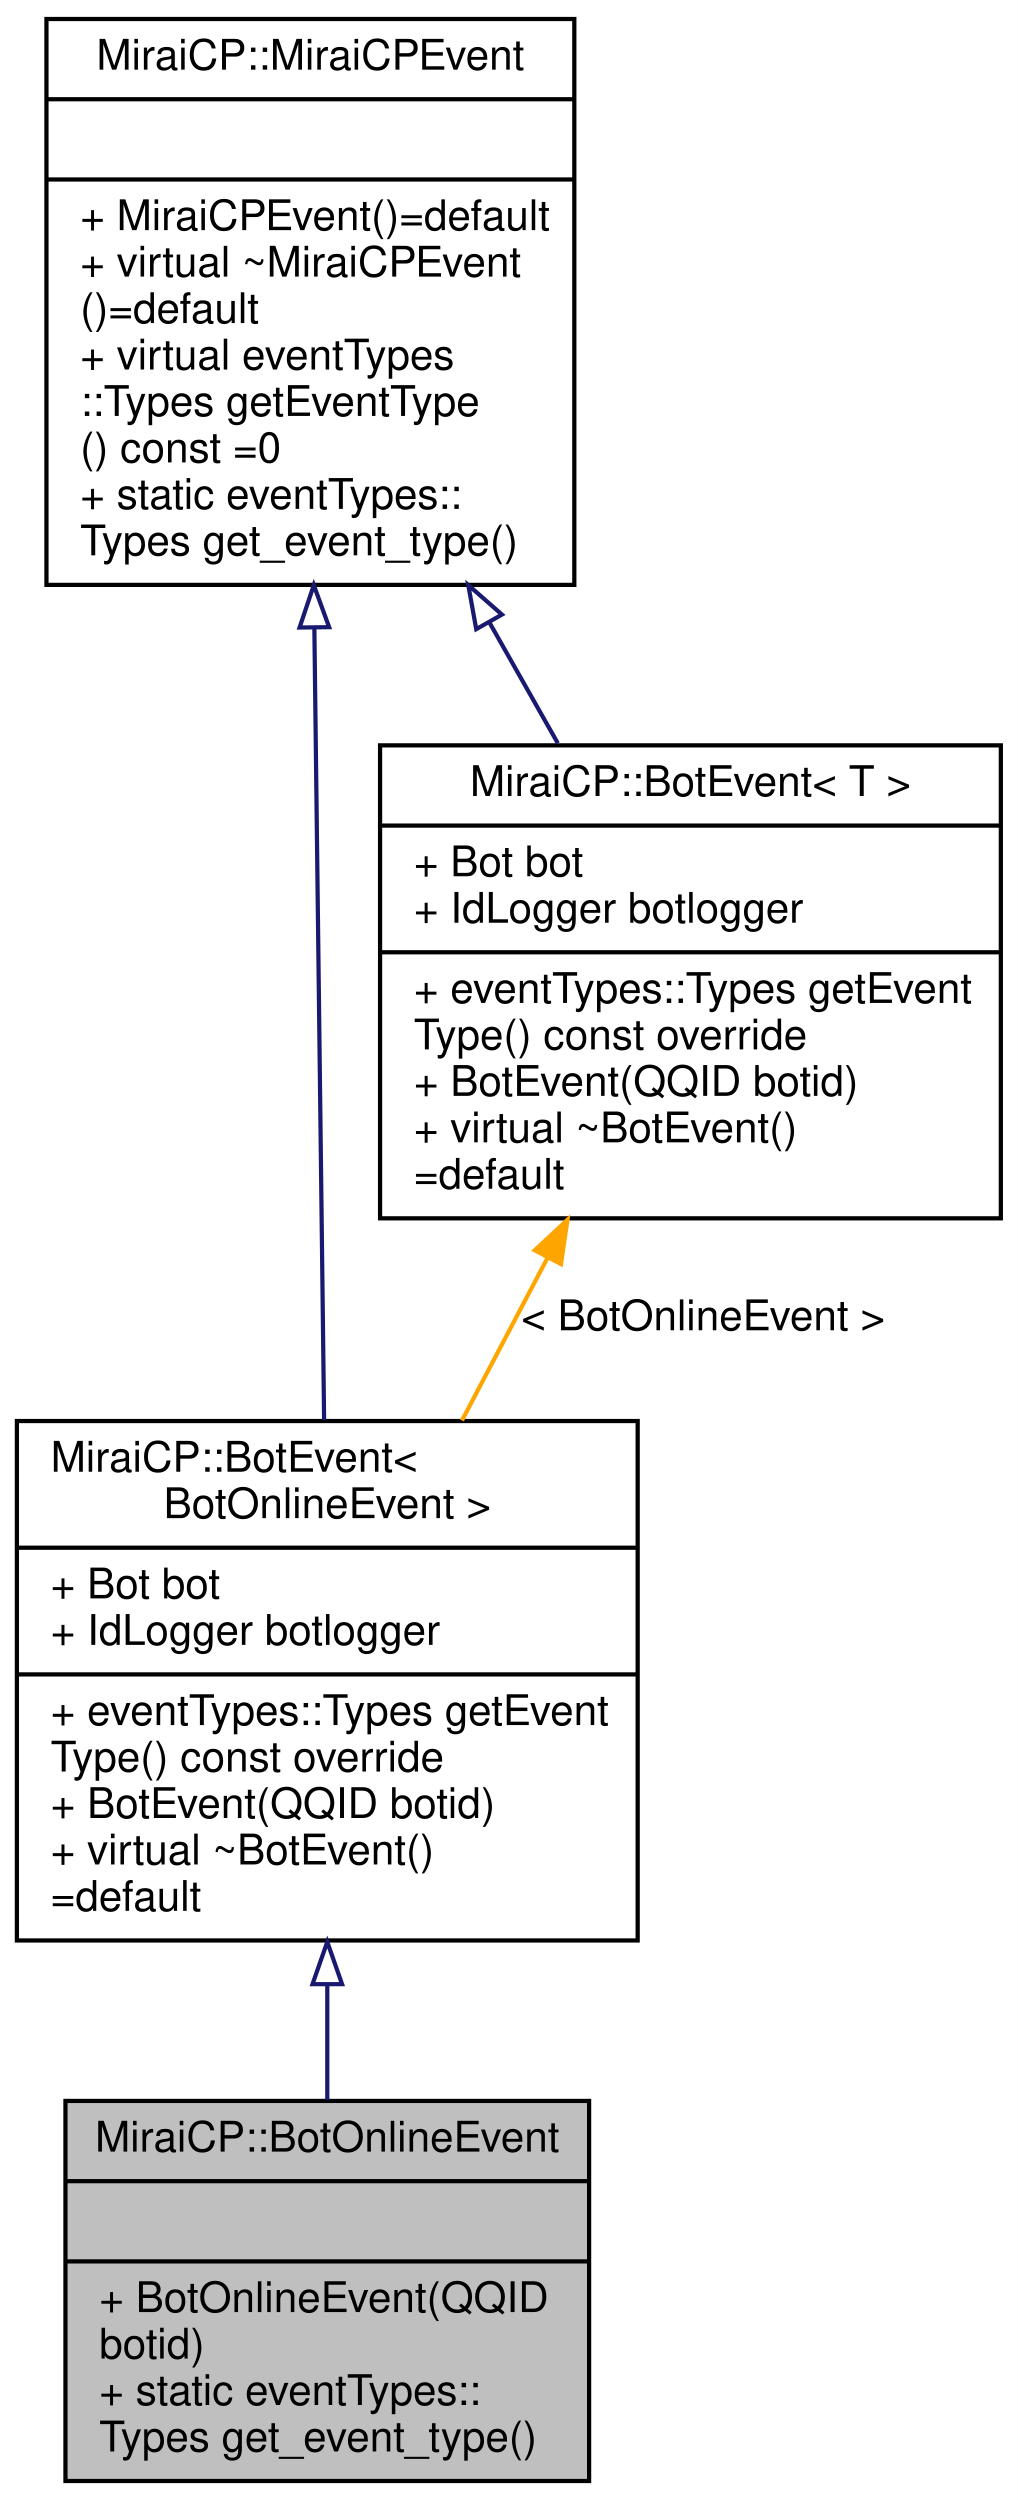
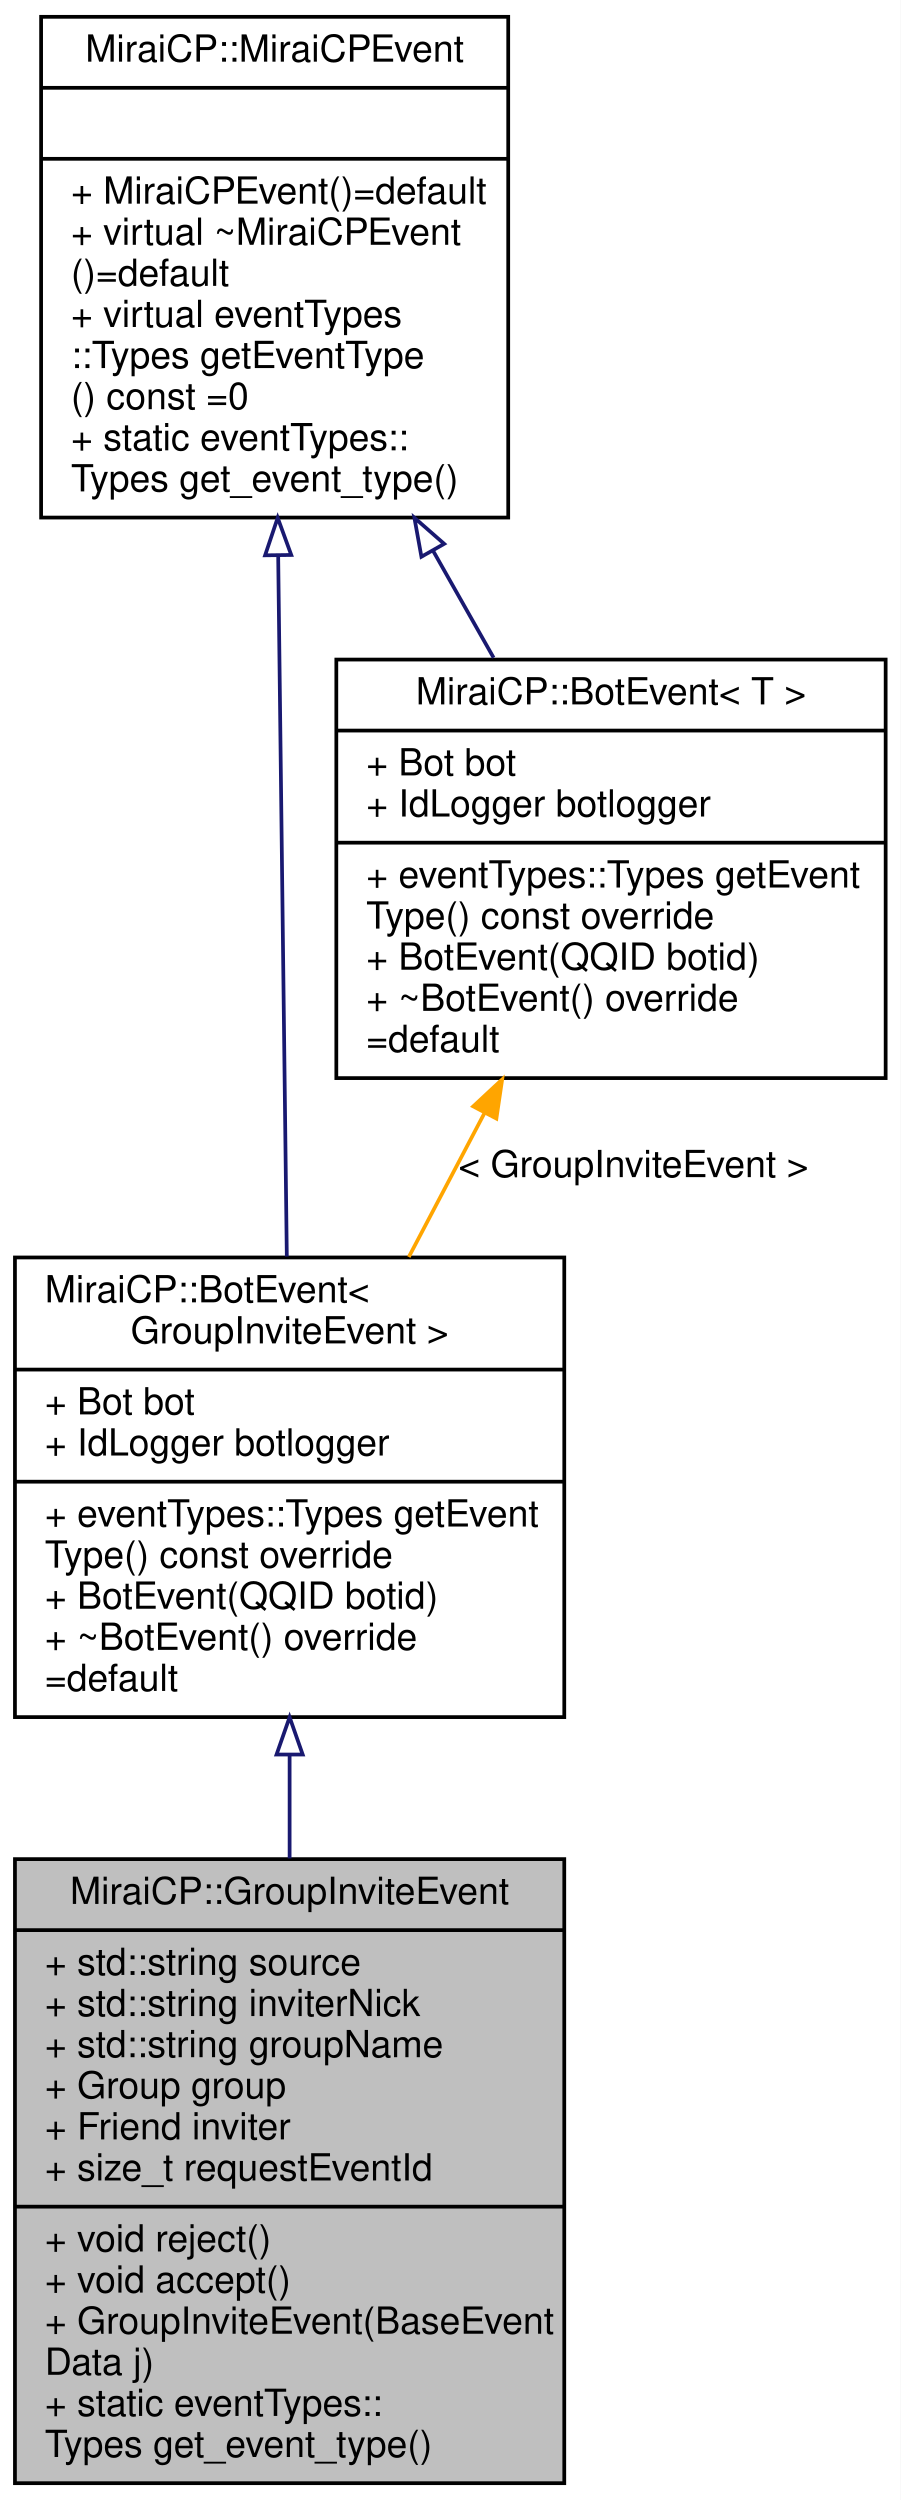
- <svg xmlns="http://www.w3.org/2000/svg" xmlns:xlink="http://www.w3.org/1999/xlink" width="241pt" height="592pt" viewBox="0.00 0.00 241.00 592.00">
-   <g id="graph0" class="graph" transform="scale(1 1) rotate(0) translate(4 588)">
-     <polygon fill="white" stroke="transparent" points="-4,4 -4,-588 237,-588 237,4 -4,4" />
+ <svg xmlns="http://www.w3.org/2000/svg" xmlns:xlink="http://www.w3.org/1999/xlink" width="241pt" height="669pt" viewBox="0.00 0.00 241.00 669.00">
+   <g id="graph0" class="graph" transform="scale(1 1) rotate(0) translate(4 665)">
+     <polygon fill="white" stroke="transparent" points="-4,4 -4,-665 237,-665 237,4 -4,4" />
    <g id="node1" class="node">
      <g id="a_node1">
-         <a xlink:title="机器人上线事件">
-           <polygon fill="#bfbfbf" stroke="black" points="11.5,-0.5 11.5,-90.5 135.5,-90.5 135.5,-0.5 11.5,-0.5" />
-           <text text-anchor="middle" x="73.5" y="-78.5" font-family="Helvetica,sans-Serif" font-size="10.00">MiraiCP::BotOnlineEvent</text>
-           <polyline fill="none" stroke="black" points="11.5,-71.5 135.5,-71.5 " />
-           <text text-anchor="middle" x="73.5" y="-59.5" font-family="Helvetica,sans-Serif" font-size="10.00"> </text>
-           <polyline fill="none" stroke="black" points="11.5,-52.5 135.5,-52.5 " />
-           <text text-anchor="start" x="19.5" y="-40.5" font-family="Helvetica,sans-Serif" font-size="10.00">+ BotOnlineEvent(QQID</text>
-           <text text-anchor="start" x="19.5" y="-29.5" font-family="Helvetica,sans-Serif" font-size="10.00"> botid)</text>
-           <text text-anchor="start" x="19.5" y="-18.5" font-family="Helvetica,sans-Serif" font-size="10.00">+ static eventTypes::</text>
-           <text text-anchor="start" x="19.5" y="-7.5" font-family="Helvetica,sans-Serif" font-size="10.00">Types get_event_type()</text>
+         <a xlink:title="群聊邀请事件类声明">
+           <polygon fill="#bfbfbf" stroke="black" points="0,-0.5 0,-167.5 147,-167.5 147,-0.5 0,-0.5" />
+           <text text-anchor="middle" x="73.5" y="-155.5" font-family="Helvetica,sans-Serif" font-size="10.00">MiraiCP::GroupInviteEvent</text>
+           <polyline fill="none" stroke="black" points="0,-148.5 147,-148.5 " />
+           <text text-anchor="start" x="8" y="-136.5" font-family="Helvetica,sans-Serif" font-size="10.00">+ std::string source</text>
+           <text text-anchor="start" x="8" y="-125.5" font-family="Helvetica,sans-Serif" font-size="10.00">+ std::string inviterNick</text>
+           <text text-anchor="start" x="8" y="-114.5" font-family="Helvetica,sans-Serif" font-size="10.00">+ std::string groupName</text>
+           <text text-anchor="start" x="8" y="-103.5" font-family="Helvetica,sans-Serif" font-size="10.00">+ Group group</text>
+           <text text-anchor="start" x="8" y="-92.5" font-family="Helvetica,sans-Serif" font-size="10.00">+ Friend inviter</text>
+           <text text-anchor="start" x="8" y="-81.5" font-family="Helvetica,sans-Serif" font-size="10.00">+ size_t requestEventId</text>
+           <polyline fill="none" stroke="black" points="0,-74.5 147,-74.5 " />
+           <text text-anchor="start" x="8" y="-62.5" font-family="Helvetica,sans-Serif" font-size="10.00">+ void reject()</text>
+           <text text-anchor="start" x="8" y="-51.5" font-family="Helvetica,sans-Serif" font-size="10.00">+ void accept()</text>
+           <text text-anchor="start" x="8" y="-40.5" font-family="Helvetica,sans-Serif" font-size="10.00">+ GroupInviteEvent(BaseEvent</text>
+           <text text-anchor="start" x="8" y="-29.5" font-family="Helvetica,sans-Serif" font-size="10.00">Data j)</text>
+           <text text-anchor="start" x="8" y="-18.5" font-family="Helvetica,sans-Serif" font-size="10.00">+ static eventTypes::</text>
+           <text text-anchor="start" x="8" y="-7.5" font-family="Helvetica,sans-Serif" font-size="10.00">Types get_event_type()</text>
        </a>
      </g>
    </g>
    <g id="node2" class="node">
      <g id="a_node2">
-         <a xlink:href="a00457.html" target="_top" xlink:title=" ">
-           <polygon fill="white" stroke="black" points="0,-128.5 0,-251.5 147,-251.5 147,-128.5 0,-128.5" />
-           <text text-anchor="start" x="8" y="-239.5" font-family="Helvetica,sans-Serif" font-size="10.00">MiraiCP::BotEvent&lt;</text>
-           <text text-anchor="middle" x="73.5" y="-228.5" font-family="Helvetica,sans-Serif" font-size="10.00"> BotOnlineEvent &gt;</text>
-           <polyline fill="none" stroke="black" points="0,-221.5 147,-221.5 " />
-           <text text-anchor="start" x="8" y="-209.5" font-family="Helvetica,sans-Serif" font-size="10.00">+ Bot bot</text>
-           <text text-anchor="start" x="8" y="-198.5" font-family="Helvetica,sans-Serif" font-size="10.00">+ IdLogger botlogger</text>
-           <polyline fill="none" stroke="black" points="0,-191.5 147,-191.5 " />
-           <text text-anchor="start" x="8" y="-179.5" font-family="Helvetica,sans-Serif" font-size="10.00">+ eventTypes::Types getEvent</text>
-           <text text-anchor="start" x="8" y="-168.5" font-family="Helvetica,sans-Serif" font-size="10.00">Type() const override</text>
-           <text text-anchor="start" x="8" y="-157.5" font-family="Helvetica,sans-Serif" font-size="10.00">+ BotEvent(QQID botid)</text>
-           <text text-anchor="start" x="8" y="-146.5" font-family="Helvetica,sans-Serif" font-size="10.00">+ virtual ~BotEvent()</text>
-           <text text-anchor="start" x="8" y="-135.5" font-family="Helvetica,sans-Serif" font-size="10.00">=default</text>
+         <a xlink:href="a00473.html" target="_top" xlink:title=" ">
+           <polygon fill="white" stroke="black" points="0,-205.5 0,-328.5 147,-328.5 147,-205.5 0,-205.5" />
+           <text text-anchor="start" x="8" y="-316.5" font-family="Helvetica,sans-Serif" font-size="10.00">MiraiCP::BotEvent&lt;</text>
+           <text text-anchor="middle" x="73.5" y="-305.5" font-family="Helvetica,sans-Serif" font-size="10.00"> GroupInviteEvent &gt;</text>
+           <polyline fill="none" stroke="black" points="0,-298.5 147,-298.5 " />
+           <text text-anchor="start" x="8" y="-286.5" font-family="Helvetica,sans-Serif" font-size="10.00">+ Bot bot</text>
+           <text text-anchor="start" x="8" y="-275.5" font-family="Helvetica,sans-Serif" font-size="10.00">+ IdLogger botlogger</text>
+           <polyline fill="none" stroke="black" points="0,-268.5 147,-268.5 " />
+           <text text-anchor="start" x="8" y="-256.5" font-family="Helvetica,sans-Serif" font-size="10.00">+ eventTypes::Types getEvent</text>
+           <text text-anchor="start" x="8" y="-245.5" font-family="Helvetica,sans-Serif" font-size="10.00">Type() const override</text>
+           <text text-anchor="start" x="8" y="-234.5" font-family="Helvetica,sans-Serif" font-size="10.00">+ BotEvent(QQID botid)</text>
+           <text text-anchor="start" x="8" y="-223.5" font-family="Helvetica,sans-Serif" font-size="10.00">+ ~BotEvent() override</text>
+           <text text-anchor="start" x="8" y="-212.5" font-family="Helvetica,sans-Serif" font-size="10.00">=default</text>
        </a>
      </g>
    </g>
    <g id="edge1" class="edge">
-       <path fill="none" stroke="midnightblue" d="M73.5,-118.08C73.5,-108.77 73.5,-99.46 73.5,-90.77" />
-       <polygon fill="none" stroke="midnightblue" points="70,-118.15 73.5,-128.15 77,-118.15 70,-118.15" />
+       <path fill="none" stroke="midnightblue" d="M73.5,-195.37C73.5,-186.29 73.5,-176.93 73.5,-167.69" />
+       <polygon fill="none" stroke="midnightblue" points="70,-195.48 73.5,-205.48 77,-195.48 70,-195.48" />
    </g>
    <g id="node3" class="node">
      <g id="a_node3">
-         <a xlink:href="a00453.html" target="_top" xlink:title="Event抽象父类">
-           <polygon fill="white" stroke="black" points="7,-449.5 7,-583.5 132,-583.5 132,-449.5 7,-449.5" />
-           <text text-anchor="middle" x="69.5" y="-571.5" font-family="Helvetica,sans-Serif" font-size="10.00">MiraiCP::MiraiCPEvent</text>
-           <polyline fill="none" stroke="black" points="7,-564.5 132,-564.5 " />
-           <text text-anchor="middle" x="69.5" y="-552.5" font-family="Helvetica,sans-Serif" font-size="10.00"> </text>
-           <polyline fill="none" stroke="black" points="7,-545.5 132,-545.5 " />
-           <text text-anchor="start" x="15" y="-533.5" font-family="Helvetica,sans-Serif" font-size="10.00">+ MiraiCPEvent()=default</text>
-           <text text-anchor="start" x="15" y="-522.5" font-family="Helvetica,sans-Serif" font-size="10.00">+ virtual ~MiraiCPEvent</text>
-           <text text-anchor="start" x="15" y="-511.5" font-family="Helvetica,sans-Serif" font-size="10.00">()=default</text>
-           <text text-anchor="start" x="15" y="-500.5" font-family="Helvetica,sans-Serif" font-size="10.00">+ virtual eventTypes</text>
-           <text text-anchor="start" x="15" y="-489.5" font-family="Helvetica,sans-Serif" font-size="10.00">::Types getEventType</text>
-           <text text-anchor="start" x="15" y="-478.5" font-family="Helvetica,sans-Serif" font-size="10.00">() const =0</text>
-           <text text-anchor="start" x="15" y="-467.5" font-family="Helvetica,sans-Serif" font-size="10.00">+ static eventTypes::</text>
-           <text text-anchor="start" x="15" y="-456.5" font-family="Helvetica,sans-Serif" font-size="10.00">Types get_event_type()</text>
+         <a xlink:href="a00497.html" target="_top" xlink:title="Event抽象父类">
+           <polygon fill="white" stroke="black" points="7,-526.5 7,-660.5 132,-660.5 132,-526.5 7,-526.5" />
+           <text text-anchor="middle" x="69.5" y="-648.5" font-family="Helvetica,sans-Serif" font-size="10.00">MiraiCP::MiraiCPEvent</text>
+           <polyline fill="none" stroke="black" points="7,-641.5 132,-641.5 " />
+           <text text-anchor="middle" x="69.5" y="-629.5" font-family="Helvetica,sans-Serif" font-size="10.00"> </text>
+           <polyline fill="none" stroke="black" points="7,-622.5 132,-622.5 " />
+           <text text-anchor="start" x="15" y="-610.5" font-family="Helvetica,sans-Serif" font-size="10.00">+ MiraiCPEvent()=default</text>
+           <text text-anchor="start" x="15" y="-599.5" font-family="Helvetica,sans-Serif" font-size="10.00">+ virtual ~MiraiCPEvent</text>
+           <text text-anchor="start" x="15" y="-588.5" font-family="Helvetica,sans-Serif" font-size="10.00">()=default</text>
+           <text text-anchor="start" x="15" y="-577.5" font-family="Helvetica,sans-Serif" font-size="10.00">+ virtual eventTypes</text>
+           <text text-anchor="start" x="15" y="-566.5" font-family="Helvetica,sans-Serif" font-size="10.00">::Types getEventType</text>
+           <text text-anchor="start" x="15" y="-555.5" font-family="Helvetica,sans-Serif" font-size="10.00">() const =0</text>
+           <text text-anchor="start" x="15" y="-544.5" font-family="Helvetica,sans-Serif" font-size="10.00">+ static eventTypes::</text>
+           <text text-anchor="start" x="15" y="-533.5" font-family="Helvetica,sans-Serif" font-size="10.00">Types get_event_type()</text>
        </a>
      </g>
    </g>
    <g id="edge2" class="edge">
-       <path fill="none" stroke="midnightblue" d="M70.44,-439.36C71.14,-382.16 72.1,-304.85 72.75,-251.76" />
-       <polygon fill="none" stroke="midnightblue" points="66.94,-439.4 70.31,-449.44 73.94,-439.49 66.94,-439.4" />
+       <path fill="none" stroke="midnightblue" d="M70.44,-516.36C71.14,-459.16 72.1,-381.85 72.75,-328.76" />
+       <polygon fill="none" stroke="midnightblue" points="66.94,-516.4 70.31,-526.44 73.94,-516.49 66.94,-516.4" />
    </g>
    <g id="node4" class="node">
      <g id="a_node4">
-         <a xlink:href="a00457.html" target="_top" xlink:title="所有事件处理timeoutevent都是机器人事件，指都有机器人实例">
-           <polygon fill="white" stroke="black" points="86,-299.5 86,-411.5 233,-411.5 233,-299.5 86,-299.5" />
-           <text text-anchor="middle" x="159.5" y="-399.5" font-family="Helvetica,sans-Serif" font-size="10.00">MiraiCP::BotEvent&lt; T &gt;</text>
-           <polyline fill="none" stroke="black" points="86,-392.5 233,-392.5 " />
-           <text text-anchor="start" x="94" y="-380.5" font-family="Helvetica,sans-Serif" font-size="10.00">+ Bot bot</text>
-           <text text-anchor="start" x="94" y="-369.5" font-family="Helvetica,sans-Serif" font-size="10.00">+ IdLogger botlogger</text>
-           <polyline fill="none" stroke="black" points="86,-362.5 233,-362.5 " />
-           <text text-anchor="start" x="94" y="-350.5" font-family="Helvetica,sans-Serif" font-size="10.00">+ eventTypes::Types getEvent</text>
-           <text text-anchor="start" x="94" y="-339.5" font-family="Helvetica,sans-Serif" font-size="10.00">Type() const override</text>
-           <text text-anchor="start" x="94" y="-328.5" font-family="Helvetica,sans-Serif" font-size="10.00">+ BotEvent(QQID botid)</text>
-           <text text-anchor="start" x="94" y="-317.5" font-family="Helvetica,sans-Serif" font-size="10.00">+ virtual ~BotEvent()</text>
-           <text text-anchor="start" x="94" y="-306.5" font-family="Helvetica,sans-Serif" font-size="10.00">=default</text>
+         <a xlink:href="a00473.html" target="_top" xlink:title="所有事件处理timeoutevent都是机器人事件，指都有机器人实例">
+           <polygon fill="white" stroke="black" points="86,-376.5 86,-488.5 233,-488.5 233,-376.5 86,-376.5" />
+           <text text-anchor="middle" x="159.5" y="-476.5" font-family="Helvetica,sans-Serif" font-size="10.00">MiraiCP::BotEvent&lt; T &gt;</text>
+           <polyline fill="none" stroke="black" points="86,-469.5 233,-469.5 " />
+           <text text-anchor="start" x="94" y="-457.5" font-family="Helvetica,sans-Serif" font-size="10.00">+ Bot bot</text>
+           <text text-anchor="start" x="94" y="-446.5" font-family="Helvetica,sans-Serif" font-size="10.00">+ IdLogger botlogger</text>
+           <polyline fill="none" stroke="black" points="86,-439.5 233,-439.5 " />
+           <text text-anchor="start" x="94" y="-427.5" font-family="Helvetica,sans-Serif" font-size="10.00">+ eventTypes::Types getEvent</text>
+           <text text-anchor="start" x="94" y="-416.5" font-family="Helvetica,sans-Serif" font-size="10.00">Type() const override</text>
+           <text text-anchor="start" x="94" y="-405.5" font-family="Helvetica,sans-Serif" font-size="10.00">+ BotEvent(QQID botid)</text>
+           <text text-anchor="start" x="94" y="-394.5" font-family="Helvetica,sans-Serif" font-size="10.00">+ ~BotEvent() override</text>
+           <text text-anchor="start" x="94" y="-383.5" font-family="Helvetica,sans-Serif" font-size="10.00">=default</text>
        </a>
      </g>
    </g>
    <g id="edge4" class="edge">
-       <path fill="none" stroke="midnightblue" d="M111.88,-440.63C117.34,-430.99 122.85,-421.25 128.09,-411.99" />
-       <polygon fill="none" stroke="midnightblue" points="108.77,-439.02 106.89,-449.45 114.86,-442.47 108.77,-439.02" />
+       <path fill="none" stroke="midnightblue" d="M111.88,-517.63C117.34,-507.99 122.85,-498.25 128.09,-488.99" />
+       <polygon fill="none" stroke="midnightblue" points="108.77,-516.02 106.89,-526.45 114.86,-519.47 108.77,-516.02" />
    </g>
    <g id="edge3" class="edge">
-       <path fill="none" stroke="orange" d="M125.6,-290.05C118.94,-277.39 111.98,-264.15 105.39,-251.63" />
-       <polygon fill="orange" stroke="orange" points="122.63,-291.93 130.38,-299.15 128.83,-288.67 122.63,-291.93" />
-       <text text-anchor="middle" x="162.5" y="-273" font-family="Helvetica,sans-Serif" font-size="10.00"> &lt; BotOnlineEvent &gt;</text>
+       <path fill="none" stroke="orange" d="M125.6,-367.05C118.94,-354.39 111.98,-341.15 105.39,-328.63" />
+       <polygon fill="orange" stroke="orange" points="122.63,-368.93 130.38,-376.15 128.83,-365.67 122.63,-368.93" />
+       <text text-anchor="middle" x="165.5" y="-350" font-family="Helvetica,sans-Serif" font-size="10.00"> &lt; GroupInviteEvent &gt;</text>
    </g>
  </g>
</svg>
